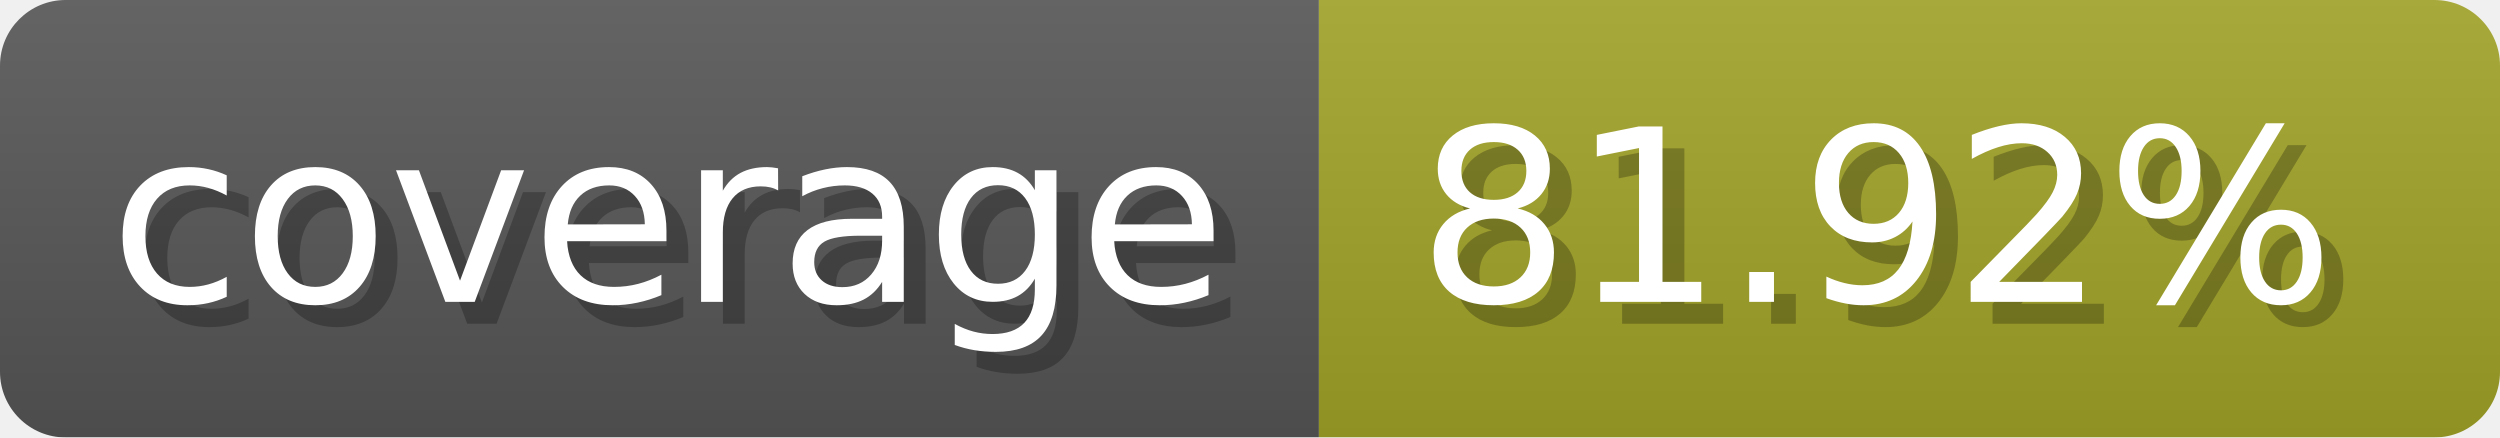
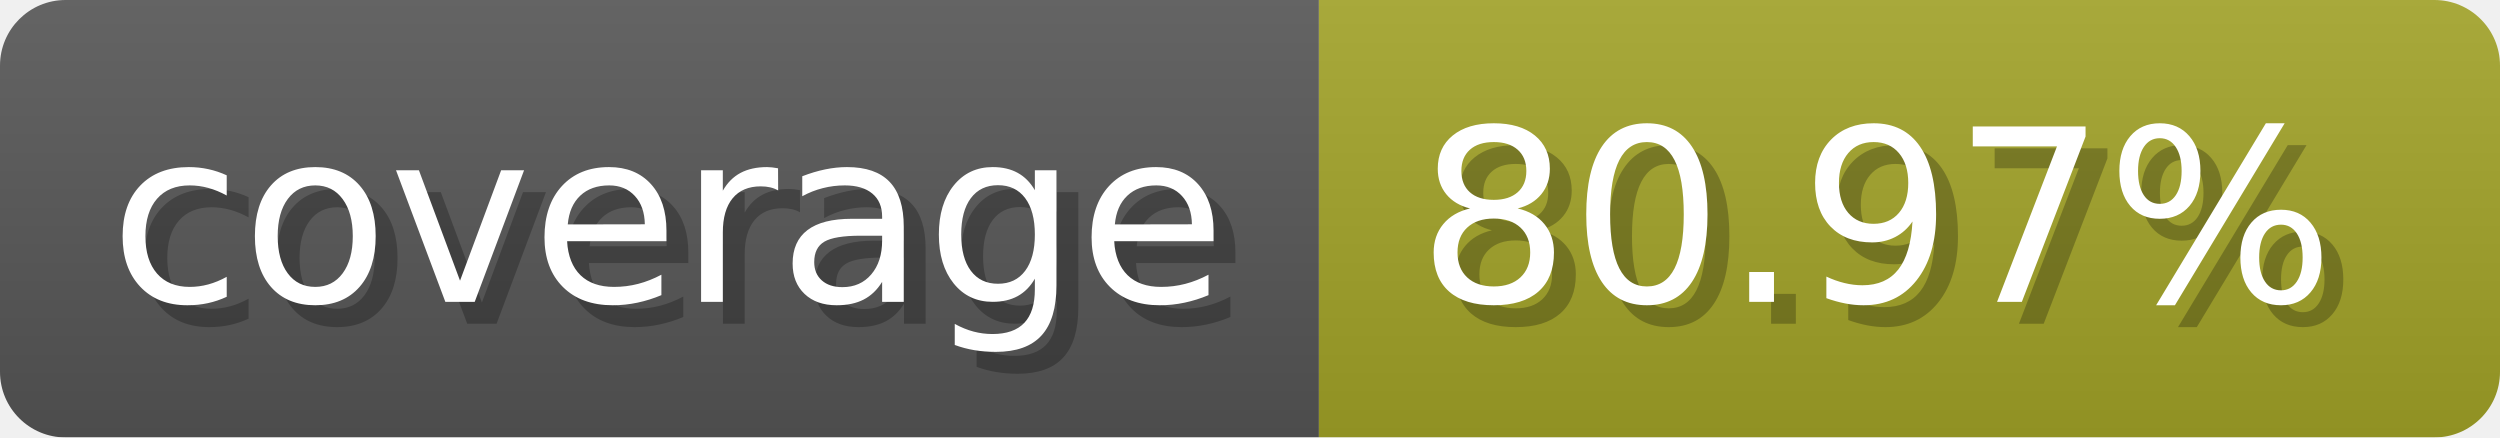
- <svg xmlns="http://www.w3.org/2000/svg" width="114.3" height="20" viewBox="0 0 1143 200" role="img" aria-label="coverage: 81.92%">
-   <linearGradient id="wDXcl" x2="0" y2="100%">
+ <svg xmlns="http://www.w3.org/2000/svg" width="114.3" height="20" viewBox="0 0 1143 200" role="img" aria-label="coverage: 80.97%">
+   <linearGradient id="HnTlR" x2="0" y2="100%">
    <stop offset="0" stop-opacity=".1" stop-color="#EEE" />
    <stop offset="1" stop-opacity=".1" />
  </linearGradient>
-   <mask id="VMczE">
+   <mask id="PGpvq">
    <rect width="1143" height="200" rx="30" fill="#FFF" />
  </mask>
-   <g mask="url(#VMczE)">
+   <g mask="url(#PGpvq)">
    <rect width="603" height="200" fill="#555" />
    <rect width="540" height="200" fill="#a0a127" x="603" />
-     <rect width="1143" height="200" fill="url(#wDXcl)" />
+     <rect width="1143" height="200" fill="url(#HnTlR)" />
  </g>
  <g aria-hidden="true" fill="#fff" text-anchor="start" font-family="Verdana,DejaVu Sans,sans-serif" font-size="110">
    <text x="60" y="148" textLength="503" fill="#000" opacity="0.25">coverage</text>
    <text x="50" y="138" textLength="503">coverage</text>
-     <text x="658" y="148" textLength="440" fill="#000" opacity="0.25">81.92%</text>
-     <text x="648" y="138" textLength="440">81.92%</text>
+     <text x="658" y="148" textLength="440" fill="#000" opacity="0.25">80.97%</text>
+     <text x="648" y="138" textLength="440">80.97%</text>
  </g>
</svg>
